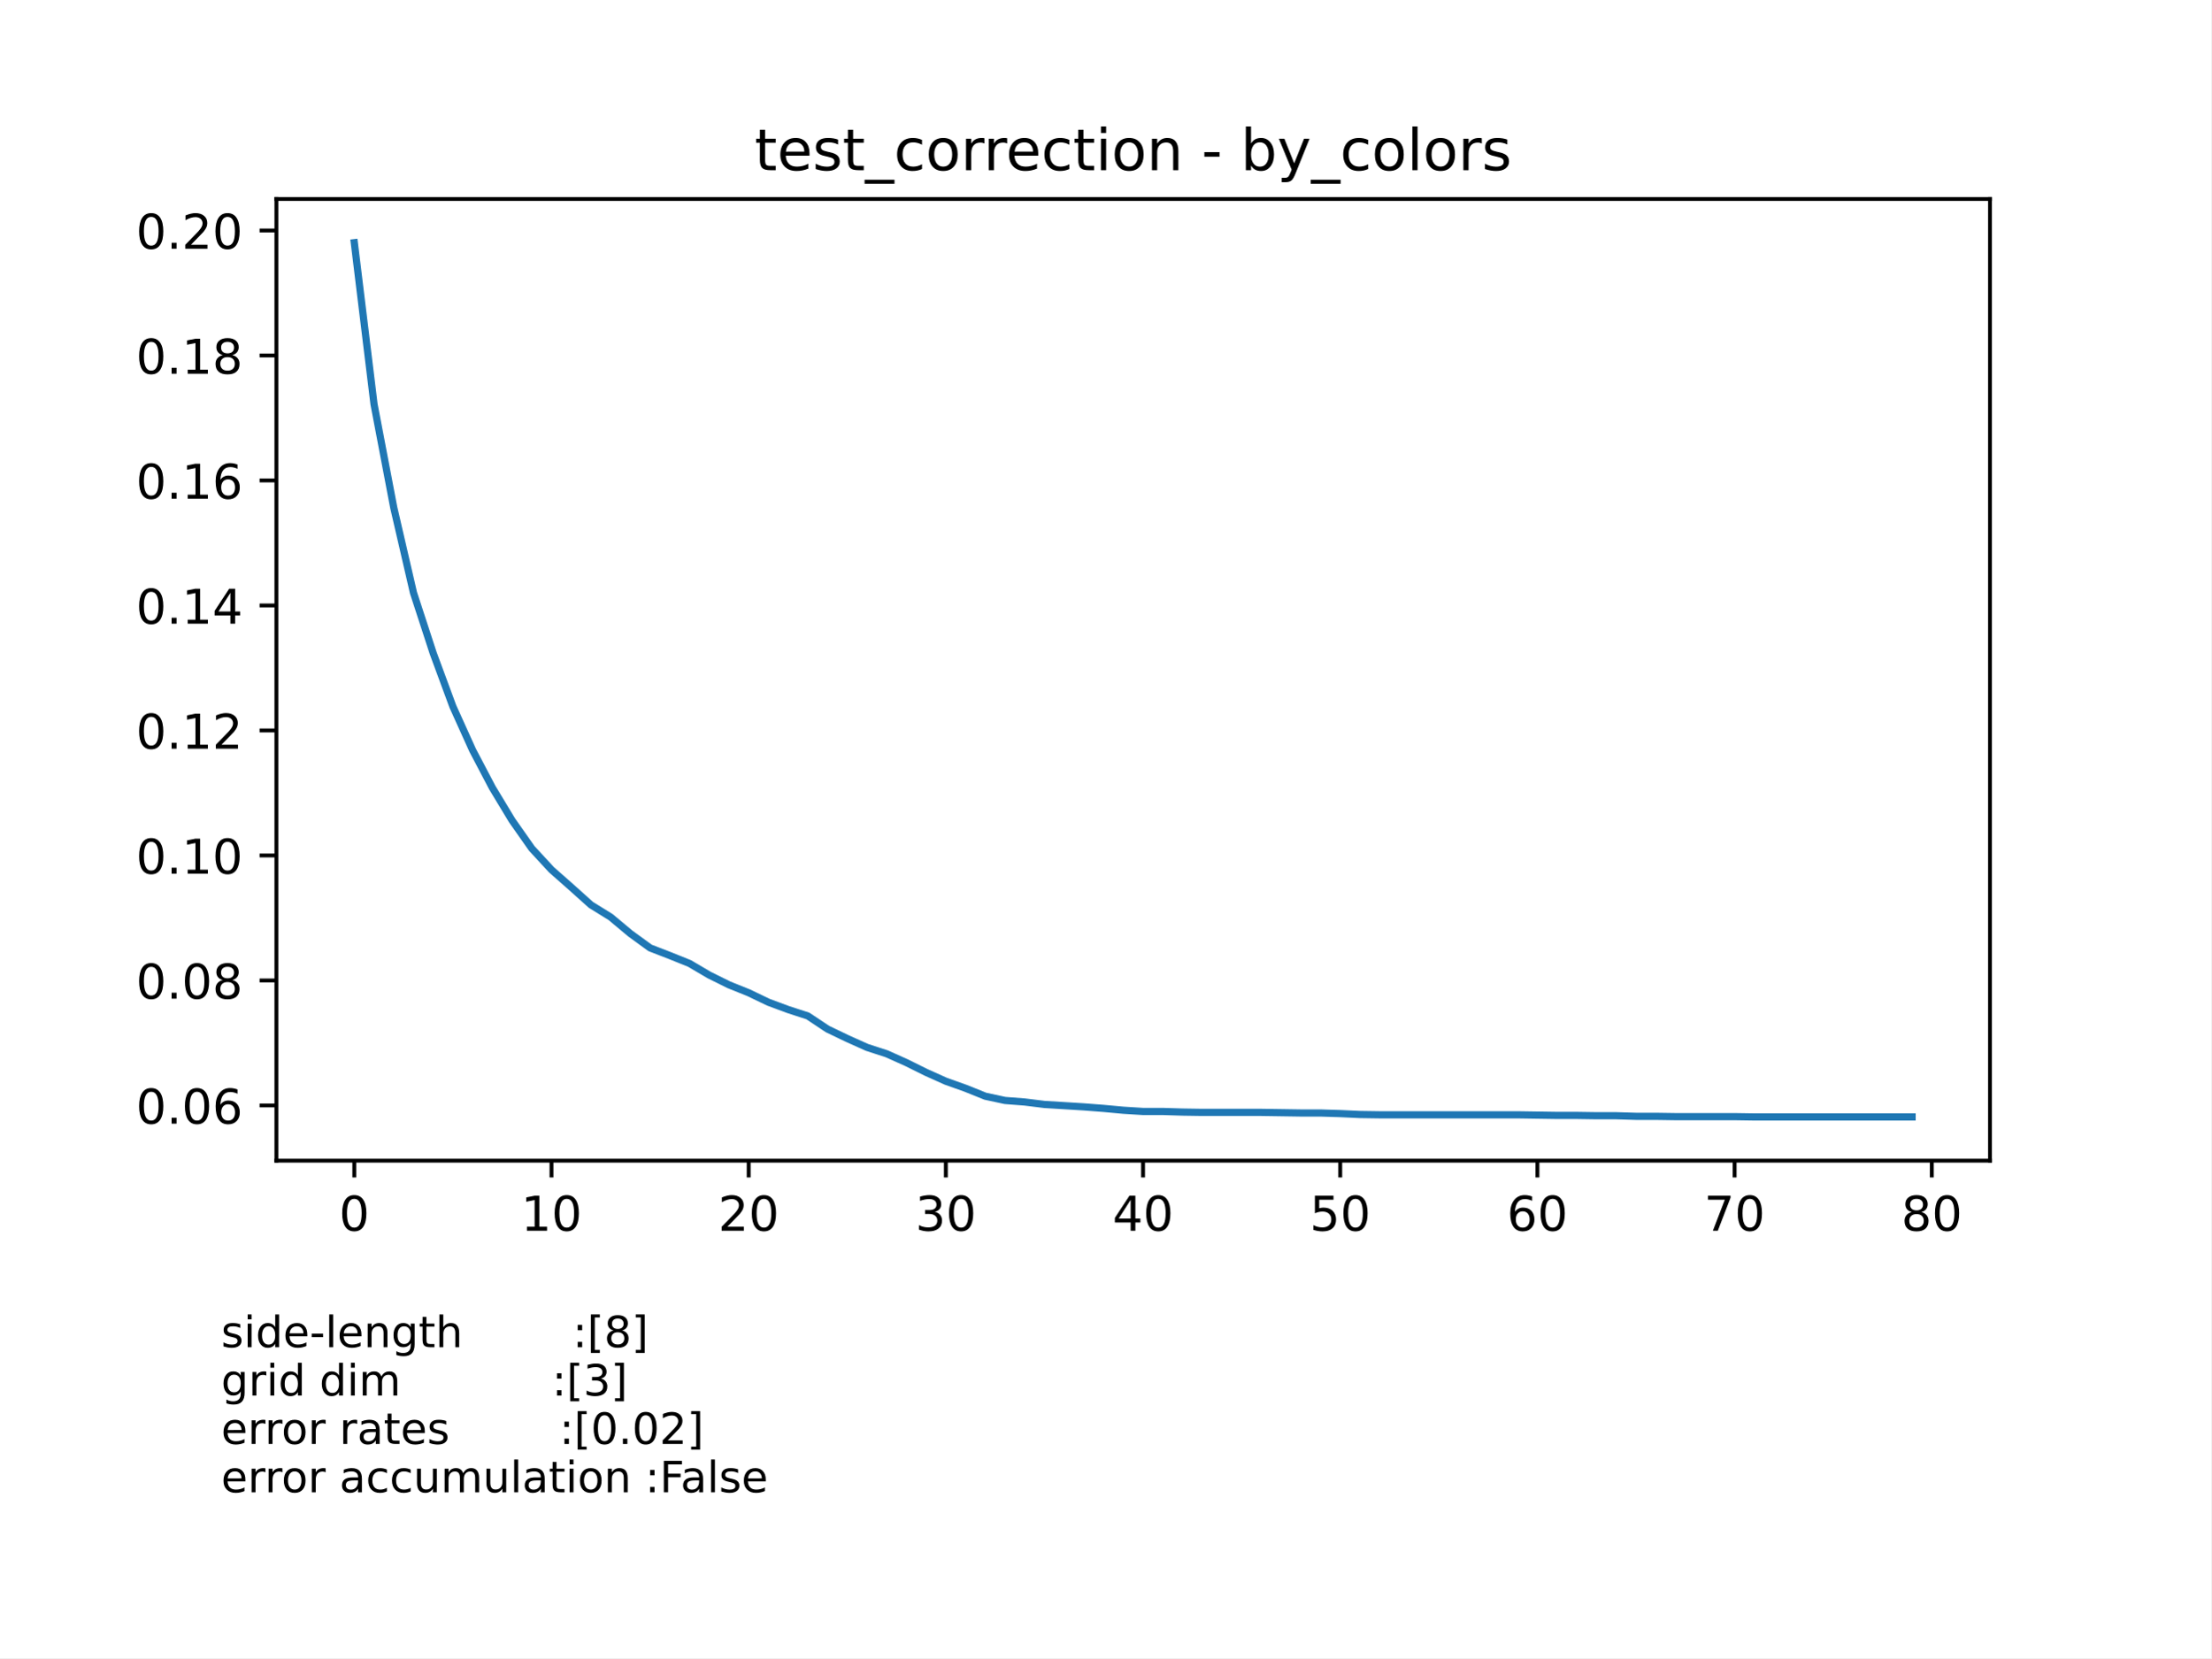
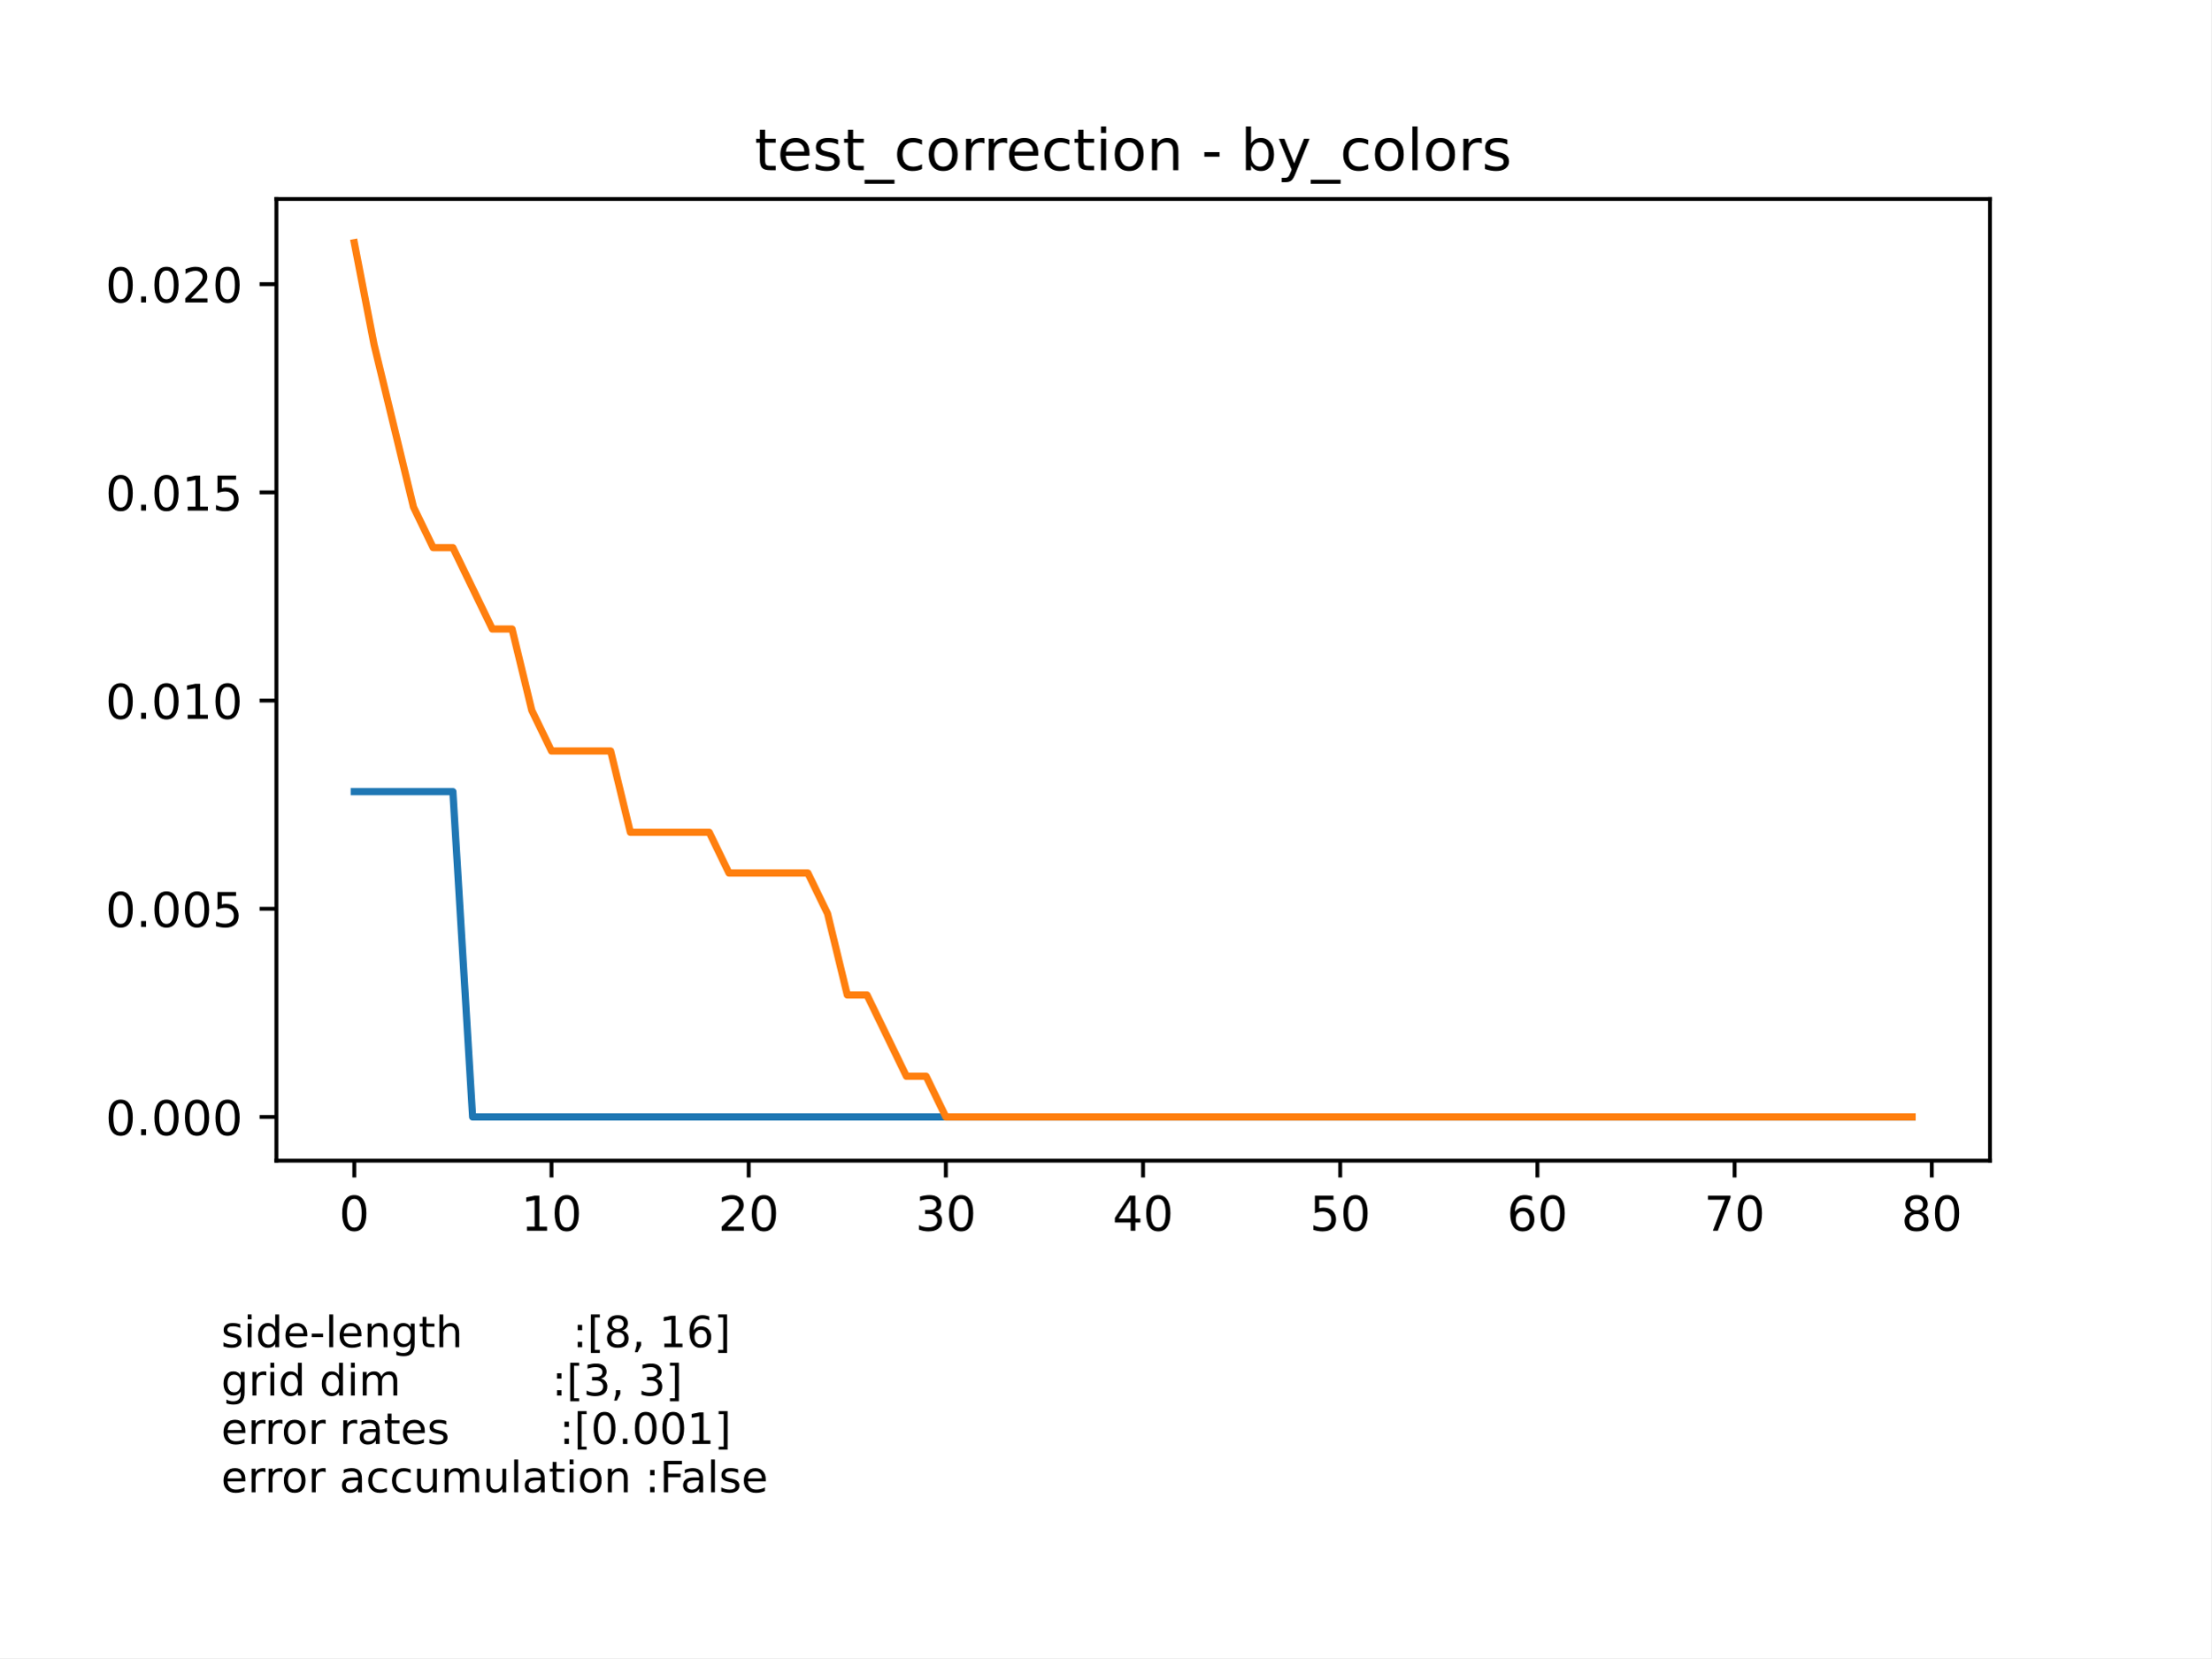
<svg xmlns="http://www.w3.org/2000/svg" xmlns:xlink="http://www.w3.org/1999/xlink" width="460.8pt" height="345.6pt" viewBox="0 0 460.8 345.6" version="1.1">
  <defs>
    <style type="text/css">*{stroke-linejoin: round; stroke-linecap: butt}</style>
  </defs>
  <g id="figure_1">
    <g id="patch_1">
      <path d="M 0 345.6  L 460.8 345.6  L 460.8 0  L 0 0  z " style="fill: #ffffff" />
    </g>
    <g id="axes_1">
      <g id="patch_2">
        <path d="M 57.6 241.92  L 414.72 241.92  L 414.72 41.472  L 57.6 41.472  z " style="fill: #ffffff" />
      </g>
      <g id="matplotlib.axis_1">
        <g id="xtick_1">
          <g id="line2d_1">
            <defs>
-               <path id="m73f3bd6a6f" d="M 0 0  L 0 3.5  " style="stroke: #000000; stroke-width: 0.8" />
+               <path id="m25591b39f1" d="M 0 0  L 0 3.5  " style="stroke: #000000; stroke-width: 0.8" />
            </defs>
            <g>
-               <use xlink:href="#m73f3bd6a6f" x="73.833" y="241.92" style="stroke: #000000; stroke-width: 0.8" />
+               <use xlink:href="#m25591b39f1" x="73.833" y="241.92" style="stroke: #000000; stroke-width: 0.8" />
            </g>
          </g>
          <g id="text_1">
            <g transform="translate(70.65148 256.5184) scale(0.1 -0.1)">
              <defs>
                <path id="DejaVuSans-30" d="M 2034 4250  Q 1547 4250 1301 3770  Q 1056 3291 1056 2328  Q 1056 1369 1301 889  Q 1547 409 2034 409  Q 2525 409 2770 889  Q 3016 1369 3016 2328  Q 3016 3291 2770 3770  Q 2525 4250 2034 4250  z M 2034 4750  Q 2819 4750 3233 4129  Q 3647 3509 3647 2328  Q 3647 1150 3233 529  Q 2819 -91 2034 -91  Q 1250 -91 836 529  Q 422 1150 422 2328  Q 422 3509 836 4129  Q 1250 4750 2034 4750  z " transform="scale(0.015625)" />
              </defs>
              <use xlink:href="#DejaVuSans-30" />
            </g>
          </g>
        </g>
        <g id="xtick_2">
          <g id="line2d_2">
            <g>
-               <use xlink:href="#m73f3bd6a6f" x="114.928" y="241.92" style="stroke: #000000; stroke-width: 0.8" />
+               <use xlink:href="#m25591b39f1" x="114.928" y="241.92" style="stroke: #000000; stroke-width: 0.8" />
            </g>
          </g>
          <g id="text_2">
            <g transform="translate(108.5657 256.5184) scale(0.1 -0.1)">
              <defs>
                <path id="DejaVuSans-31" d="M 794 531  L 1825 531  L 1825 4091  L 703 3866  L 703 4441  L 1819 4666  L 2450 4666  L 2450 531  L 3481 531  L 3481 0  L 794 0  L 794 531  z " transform="scale(0.015625)" />
              </defs>
              <use xlink:href="#DejaVuSans-31" />
              <use xlink:href="#DejaVuSans-30" transform="translate(63.62305 0)" />
            </g>
          </g>
        </g>
        <g id="xtick_3">
          <g id="line2d_3">
            <g>
-               <use xlink:href="#m73f3bd6a6f" x="156.024" y="241.92" style="stroke: #000000; stroke-width: 0.8" />
+               <use xlink:href="#m25591b39f1" x="156.024" y="241.92" style="stroke: #000000; stroke-width: 0.8" />
            </g>
          </g>
          <g id="text_3">
            <g transform="translate(149.6613 256.5184) scale(0.1 -0.1)">
              <defs>
                <path id="DejaVuSans-32" d="M 1228 531  L 3431 531  L 3431 0  L 469 0  L 469 531  Q 828 903 1448 1529  Q 2069 2156 2228 2338  Q 2531 2678 2651 2914  Q 2772 3150 2772 3378  Q 2772 3750 2511 3984  Q 2250 4219 1831 4219  Q 1534 4219 1204 4116  Q 875 4013 500 3803  L 500 4441  Q 881 4594 1212 4672  Q 1544 4750 1819 4750  Q 2544 4750 2975 4387  Q 3406 4025 3406 3419  Q 3406 3131 3298 2873  Q 3191 2616 2906 2266  Q 2828 2175 2409 1742  Q 1991 1309 1228 531  z " transform="scale(0.015625)" />
              </defs>
              <use xlink:href="#DejaVuSans-32" />
              <use xlink:href="#DejaVuSans-30" transform="translate(63.62305 0)" />
            </g>
          </g>
        </g>
        <g id="xtick_4">
          <g id="line2d_4">
            <g>
-               <use xlink:href="#m73f3bd6a6f" x="197.119" y="241.92" style="stroke: #000000; stroke-width: 0.8" />
+               <use xlink:href="#m25591b39f1" x="197.119" y="241.92" style="stroke: #000000; stroke-width: 0.8" />
            </g>
          </g>
          <g id="text_4">
            <g transform="translate(190.7568 256.5184) scale(0.1 -0.1)">
              <defs>
                <path id="DejaVuSans-33" d="M 2597 2516  Q 3050 2419 3304 2112  Q 3559 1806 3559 1356  Q 3559 666 3084 287  Q 2609 -91 1734 -91  Q 1441 -91 1130 -33  Q 819 25 488 141  L 488 750  Q 750 597 1062 519  Q 1375 441 1716 441  Q 2309 441 2620 675  Q 2931 909 2931 1356  Q 2931 1769 2642 2001  Q 2353 2234 1838 2234  L 1294 2234  L 1294 2753  L 1863 2753  Q 2328 2753 2575 2939  Q 2822 3125 2822 3475  Q 2822 3834 2567 4026  Q 2313 4219 1838 4219  Q 1578 4219 1281 4162  Q 984 4106 628 3988  L 628 4550  Q 988 4650 1302 4700  Q 1616 4750 1894 4750  Q 2613 4750 3031 4423  Q 3450 4097 3450 3541  Q 3450 3153 3228 2886  Q 3006 2619 2597 2516  z " transform="scale(0.015625)" />
              </defs>
              <use xlink:href="#DejaVuSans-33" />
              <use xlink:href="#DejaVuSans-30" transform="translate(63.62305 0)" />
            </g>
          </g>
        </g>
        <g id="xtick_5">
          <g id="line2d_5">
            <g>
-               <use xlink:href="#m73f3bd6a6f" x="238.215" y="241.92" style="stroke: #000000; stroke-width: 0.8" />
+               <use xlink:href="#m25591b39f1" x="238.215" y="241.92" style="stroke: #000000; stroke-width: 0.8" />
            </g>
          </g>
          <g id="text_5">
            <g transform="translate(231.8523 256.5184) scale(0.1 -0.1)">
              <defs>
                <path id="DejaVuSans-34" d="M 2419 4116  L 825 1625  L 2419 1625  L 2419 4116  z M 2253 4666  L 3047 4666  L 3047 1625  L 3713 1625  L 3713 1100  L 3047 1100  L 3047 0  L 2419 0  L 2419 1100  L 313 1100  L 313 1709  L 2253 4666  z " transform="scale(0.015625)" />
              </defs>
              <use xlink:href="#DejaVuSans-34" />
              <use xlink:href="#DejaVuSans-30" transform="translate(63.62305 0)" />
            </g>
          </g>
        </g>
        <g id="xtick_6">
          <g id="line2d_6">
            <g>
-               <use xlink:href="#m73f3bd6a6f" x="279.31" y="241.92" style="stroke: #000000; stroke-width: 0.8" />
+               <use xlink:href="#m25591b39f1" x="279.31" y="241.92" style="stroke: #000000; stroke-width: 0.8" />
            </g>
          </g>
          <g id="text_6">
            <g transform="translate(272.9478 256.5184) scale(0.1 -0.1)">
              <defs>
                <path id="DejaVuSans-35" d="M 691 4666  L 3169 4666  L 3169 4134  L 1269 4134  L 1269 2991  Q 1406 3038 1543 3061  Q 1681 3084 1819 3084  Q 2600 3084 3056 2656  Q 3513 2228 3513 1497  Q 3513 744 3044 326  Q 2575 -91 1722 -91  Q 1428 -91 1123 -41  Q 819 9 494 109  L 494 744  Q 775 591 1075 516  Q 1375 441 1709 441  Q 2250 441 2565 725  Q 2881 1009 2881 1497  Q 2881 1984 2565 2268  Q 2250 2553 1709 2553  Q 1456 2553 1204 2497  Q 953 2441 691 2322  L 691 4666  z " transform="scale(0.015625)" />
              </defs>
              <use xlink:href="#DejaVuSans-35" />
              <use xlink:href="#DejaVuSans-30" transform="translate(63.62305 0)" />
            </g>
          </g>
        </g>
        <g id="xtick_7">
          <g id="line2d_7">
            <g>
-               <use xlink:href="#m73f3bd6a6f" x="320.406" y="241.92" style="stroke: #000000; stroke-width: 0.8" />
+               <use xlink:href="#m25591b39f1" x="320.406" y="241.92" style="stroke: #000000; stroke-width: 0.8" />
            </g>
          </g>
          <g id="text_7">
            <g transform="translate(314.0433 256.5184) scale(0.1 -0.1)">
              <defs>
                <path id="DejaVuSans-36" d="M 2113 2584  Q 1688 2584 1439 2293  Q 1191 2003 1191 1497  Q 1191 994 1439 701  Q 1688 409 2113 409  Q 2538 409 2786 701  Q 3034 994 3034 1497  Q 3034 2003 2786 2293  Q 2538 2584 2113 2584  z M 3366 4563  L 3366 3988  Q 3128 4100 2886 4159  Q 2644 4219 2406 4219  Q 1781 4219 1451 3797  Q 1122 3375 1075 2522  Q 1259 2794 1537 2939  Q 1816 3084 2150 3084  Q 2853 3084 3261 2657  Q 3669 2231 3669 1497  Q 3669 778 3244 343  Q 2819 -91 2113 -91  Q 1303 -91 875 529  Q 447 1150 447 2328  Q 447 3434 972 4092  Q 1497 4750 2381 4750  Q 2619 4750 2861 4703  Q 3103 4656 3366 4563  z " transform="scale(0.015625)" />
              </defs>
              <use xlink:href="#DejaVuSans-36" />
              <use xlink:href="#DejaVuSans-30" transform="translate(63.62305 0)" />
            </g>
          </g>
        </g>
        <g id="xtick_8">
          <g id="line2d_8">
            <g>
-               <use xlink:href="#m73f3bd6a6f" x="361.501" y="241.92" style="stroke: #000000; stroke-width: 0.8" />
+               <use xlink:href="#m25591b39f1" x="361.501" y="241.92" style="stroke: #000000; stroke-width: 0.8" />
            </g>
          </g>
          <g id="text_8">
            <g transform="translate(355.1388 256.5184) scale(0.1 -0.1)">
              <defs>
                <path id="DejaVuSans-37" d="M 525 4666  L 3525 4666  L 3525 4397  L 1831 0  L 1172 0  L 2766 4134  L 525 4134  L 525 4666  z " transform="scale(0.015625)" />
              </defs>
              <use xlink:href="#DejaVuSans-37" />
              <use xlink:href="#DejaVuSans-30" transform="translate(63.62305 0)" />
            </g>
          </g>
        </g>
        <g id="xtick_9">
          <g id="line2d_9">
            <g>
-               <use xlink:href="#m73f3bd6a6f" x="402.597" y="241.92" style="stroke: #000000; stroke-width: 0.8" />
+               <use xlink:href="#m25591b39f1" x="402.597" y="241.92" style="stroke: #000000; stroke-width: 0.8" />
            </g>
          </g>
          <g id="text_9">
            <g transform="translate(396.2343 256.5184) scale(0.1 -0.1)">
              <defs>
                <path id="DejaVuSans-38" d="M 2034 2216  Q 1584 2216 1326 1975  Q 1069 1734 1069 1313  Q 1069 891 1326 650  Q 1584 409 2034 409  Q 2484 409 2743 651  Q 3003 894 3003 1313  Q 3003 1734 2745 1975  Q 2488 2216 2034 2216  z M 1403 2484  Q 997 2584 770 2862  Q 544 3141 544 3541  Q 544 4100 942 4425  Q 1341 4750 2034 4750  Q 2731 4750 3128 4425  Q 3525 4100 3525 3541  Q 3525 3141 3298 2862  Q 3072 2584 2669 2484  Q 3125 2378 3379 2068  Q 3634 1759 3634 1313  Q 3634 634 3220 271  Q 2806 -91 2034 -91  Q 1263 -91 848 271  Q 434 634 434 1313  Q 434 1759 690 2068  Q 947 2378 1403 2484  z M 1172 3481  Q 1172 3119 1398 2916  Q 1625 2713 2034 2713  Q 2441 2713 2670 2916  Q 2900 3119 2900 3481  Q 2900 3844 2670 4047  Q 2441 4250 2034 4250  Q 1625 4250 1398 4047  Q 1172 3844 1172 3481  z " transform="scale(0.015625)" />
              </defs>
              <use xlink:href="#DejaVuSans-38" />
              <use xlink:href="#DejaVuSans-30" transform="translate(63.62305 0)" />
            </g>
          </g>
        </g>
      </g>
      <g id="matplotlib.axis_2">
        <g id="ytick_1">
          <g id="line2d_10">
            <defs>
-               <path id="m58d65be1a2" d="M 0 0  L -3.5 0  " style="stroke: #000000; stroke-width: 0.8" />
+               <path id="mbee750c6f5" d="M 0 0  L -3.5 0  " style="stroke: #000000; stroke-width: 0.8" />
            </defs>
            <g>
-               <use xlink:href="#m58d65be1a2" x="57.6" y="230.404" style="stroke: #000000; stroke-width: 0.8" />
+               <use xlink:href="#mbee750c6f5" x="57.6" y="232.809" style="stroke: #000000; stroke-width: 0.8" />
            </g>
          </g>
          <g id="text_10">
-             <g transform="translate(28.33438 234.2037) scale(0.1 -0.1)">
+             <g transform="translate(21.97188 236.6079) scale(0.1 -0.1)">
              <defs>
                <path id="DejaVuSans-2e" d="M 684 794  L 1344 794  L 1344 0  L 684 0  L 684 794  z " transform="scale(0.015625)" />
              </defs>
              <use xlink:href="#DejaVuSans-30" />
              <use xlink:href="#DejaVuSans-2e" transform="translate(63.62305 0)" />
              <use xlink:href="#DejaVuSans-30" transform="translate(95.41016 0)" />
-               <use xlink:href="#DejaVuSans-36" transform="translate(159.0332 0)" />
+               <use xlink:href="#DejaVuSans-30" transform="translate(159.0332 0)" />
+               <use xlink:href="#DejaVuSans-30" transform="translate(222.6562 0)" />
            </g>
          </g>
        </g>
        <g id="ytick_2">
          <g id="line2d_11">
            <g>
-               <use xlink:href="#m58d65be1a2" x="57.6" y="204.352" style="stroke: #000000; stroke-width: 0.8" />
+               <use xlink:href="#mbee750c6f5" x="57.6" y="189.414" style="stroke: #000000; stroke-width: 0.8" />
            </g>
          </g>
          <g id="text_11">
-             <g transform="translate(28.33438 208.1515) scale(0.1 -0.1)">
+             <g transform="translate(21.97188 193.2129) scale(0.1 -0.1)">
              <use xlink:href="#DejaVuSans-30" />
              <use xlink:href="#DejaVuSans-2e" transform="translate(63.62305 0)" />
              <use xlink:href="#DejaVuSans-30" transform="translate(95.41016 0)" />
-               <use xlink:href="#DejaVuSans-38" transform="translate(159.0332 0)" />
+               <use xlink:href="#DejaVuSans-30" transform="translate(159.0332 0)" />
+               <use xlink:href="#DejaVuSans-35" transform="translate(222.6562 0)" />
            </g>
          </g>
        </g>
        <g id="ytick_3">
          <g id="line2d_12">
            <g>
-               <use xlink:href="#m58d65be1a2" x="57.6" y="178.3" style="stroke: #000000; stroke-width: 0.8" />
+               <use xlink:href="#mbee750c6f5" x="57.6" y="146.019" style="stroke: #000000; stroke-width: 0.8" />
            </g>
          </g>
          <g id="text_12">
-             <g transform="translate(28.33438 182.0993) scale(0.1 -0.1)">
+             <g transform="translate(21.97188 149.8178) scale(0.1 -0.1)">
              <use xlink:href="#DejaVuSans-30" />
              <use xlink:href="#DejaVuSans-2e" transform="translate(63.62305 0)" />
-               <use xlink:href="#DejaVuSans-31" transform="translate(95.41016 0)" />
-               <use xlink:href="#DejaVuSans-30" transform="translate(159.0332 0)" />
+               <use xlink:href="#DejaVuSans-30" transform="translate(95.41016 0)" />
+               <use xlink:href="#DejaVuSans-31" transform="translate(159.0332 0)" />
+               <use xlink:href="#DejaVuSans-30" transform="translate(222.6562 0)" />
            </g>
          </g>
        </g>
        <g id="ytick_4">
          <g id="line2d_13">
            <g>
-               <use xlink:href="#m58d65be1a2" x="57.6" y="152.248" style="stroke: #000000; stroke-width: 0.8" />
+               <use xlink:href="#mbee750c6f5" x="57.6" y="102.623" style="stroke: #000000; stroke-width: 0.8" />
            </g>
          </g>
          <g id="text_13">
-             <g transform="translate(28.33438 156.0471) scale(0.1 -0.1)">
+             <g transform="translate(21.97188 106.4227) scale(0.1 -0.1)">
              <use xlink:href="#DejaVuSans-30" />
              <use xlink:href="#DejaVuSans-2e" transform="translate(63.62305 0)" />
-               <use xlink:href="#DejaVuSans-31" transform="translate(95.41016 0)" />
-               <use xlink:href="#DejaVuSans-32" transform="translate(159.0332 0)" />
+               <use xlink:href="#DejaVuSans-30" transform="translate(95.41016 0)" />
+               <use xlink:href="#DejaVuSans-31" transform="translate(159.0332 0)" />
+               <use xlink:href="#DejaVuSans-35" transform="translate(222.6562 0)" />
            </g>
          </g>
        </g>
        <g id="ytick_5">
          <g id="line2d_14">
            <g>
-               <use xlink:href="#m58d65be1a2" x="57.6" y="126.196" style="stroke: #000000; stroke-width: 0.8" />
+               <use xlink:href="#mbee750c6f5" x="57.6" y="59.228" style="stroke: #000000; stroke-width: 0.8" />
            </g>
          </g>
          <g id="text_14">
-             <g transform="translate(28.33438 129.9949) scale(0.1 -0.1)">
+             <g transform="translate(21.97188 63.02761) scale(0.1 -0.1)">
              <use xlink:href="#DejaVuSans-30" />
              <use xlink:href="#DejaVuSans-2e" transform="translate(63.62305 0)" />
-               <use xlink:href="#DejaVuSans-31" transform="translate(95.41016 0)" />
-               <use xlink:href="#DejaVuSans-34" transform="translate(159.0332 0)" />
-             </g>
-           </g>
-         </g>
-         <g id="ytick_6">
-           <g id="line2d_15">
-             <g>
-               <use xlink:href="#m58d65be1a2" x="57.6" y="100.144" style="stroke: #000000; stroke-width: 0.8" />
-             </g>
-           </g>
-           <g id="text_15">
-             <g transform="translate(28.33438 103.9427) scale(0.1 -0.1)">
-               <use xlink:href="#DejaVuSans-30" />
-               <use xlink:href="#DejaVuSans-2e" transform="translate(63.62305 0)" />
-               <use xlink:href="#DejaVuSans-31" transform="translate(95.41016 0)" />
-               <use xlink:href="#DejaVuSans-36" transform="translate(159.0332 0)" />
-             </g>
-           </g>
-         </g>
-         <g id="ytick_7">
-           <g id="line2d_16">
-             <g>
-               <use xlink:href="#m58d65be1a2" x="57.6" y="74.091" style="stroke: #000000; stroke-width: 0.8" />
-             </g>
-           </g>
-           <g id="text_16">
-             <g transform="translate(28.33438 77.89053) scale(0.1 -0.1)">
-               <use xlink:href="#DejaVuSans-30" />
-               <use xlink:href="#DejaVuSans-2e" transform="translate(63.62305 0)" />
-               <use xlink:href="#DejaVuSans-31" transform="translate(95.41016 0)" />
-               <use xlink:href="#DejaVuSans-38" transform="translate(159.0332 0)" />
-             </g>
-           </g>
-         </g>
-         <g id="ytick_8">
-           <g id="line2d_17">
-             <g>
-               <use xlink:href="#m58d65be1a2" x="57.6" y="48.039" style="stroke: #000000; stroke-width: 0.8" />
-             </g>
-           </g>
-           <g id="text_17">
-             <g transform="translate(28.33438 51.83833) scale(0.1 -0.1)">
-               <use xlink:href="#DejaVuSans-30" />
-               <use xlink:href="#DejaVuSans-2e" transform="translate(63.62305 0)" />
-               <use xlink:href="#DejaVuSans-32" transform="translate(95.41016 0)" />
-               <use xlink:href="#DejaVuSans-30" transform="translate(159.0332 0)" />
-             </g>
-           </g>
-         </g>
-       </g>
-       <g id="line2d_18">
-         <path d="M 73.833 50.583  L 77.942 84.23  L 82.052 105.792  L 86.161 123.537  L 90.271 136.131  L 94.38 147.261  L 98.49 156.357  L 102.6 164.18  L 106.709 170.986  L 110.819 176.837  L 114.928 181.289  L 119.038 184.915  L 123.147 188.604  L 127.257 191.148  L 131.366 194.583  L 135.476 197.572  L 139.586 199.162  L 143.695 200.816  L 147.805 203.233  L 151.914 205.268  L 156.024 206.922  L 160.133 208.894  L 164.243 210.42  L 168.352 211.756  L 172.462 214.491  L 176.572 216.463  L 180.681 218.307  L 184.791 219.643  L 188.9 221.487  L 193.01 223.523  L 197.119 225.367  L 201.229 226.83  L 205.338 228.484  L 209.448 229.374  L 213.557 229.692  L 217.667 230.201  L 221.777 230.455  L 225.886 230.71  L 229.996 231.028  L 234.105 231.409  L 238.215 231.664  L 242.324 231.664  L 246.434 231.791  L 250.543 231.855  L 254.653 231.855  L 258.763 231.855  L 262.872 231.855  L 266.982 231.918  L 271.091 231.982  L 275.201 231.982  L 279.31 232.109  L 283.42 232.3  L 287.529 232.363  L 291.639 232.363  L 295.748 232.363  L 299.858 232.363  L 303.968 232.363  L 308.077 232.363  L 312.187 232.363  L 316.296 232.363  L 320.406 232.427  L 324.515 232.491  L 328.625 232.491  L 332.734 232.554  L 336.844 232.554  L 340.954 232.682  L 345.063 232.682  L 349.173 232.745  L 353.282 232.745  L 357.392 232.745  L 361.501 232.745  L 365.611 232.809  L 369.72 232.809  L 373.83 232.809  L 377.94 232.809  L 382.049 232.809  L 386.159 232.809  L 390.268 232.809  L 394.378 232.809  L 398.487 232.809  " clip-path="url(#pcaa2a699a9)" style="fill: none; stroke: #1f77b4; stroke-width: 1.5; stroke-linecap: square" />
+               <use xlink:href="#DejaVuSans-30" transform="translate(95.41016 0)" />
+               <use xlink:href="#DejaVuSans-32" transform="translate(159.0332 0)" />
+               <use xlink:href="#DejaVuSans-30" transform="translate(222.6562 0)" />
+             </g>
+           </g>
+         </g>
+       </g>
+       <g id="line2d_15">
+         <path d="M 73.833 165.004  L 77.942 165.004  L 82.052 165.004  L 86.161 165.004  L 90.271 165.004  L 94.38 165.004  L 98.49 232.809  L 102.6 232.809  L 106.709 232.809  L 110.819 232.809  L 114.928 232.809  L 119.038 232.809  L 123.147 232.809  L 127.257 232.809  L 131.366 232.809  L 135.476 232.809  L 139.586 232.809  L 143.695 232.809  L 147.805 232.809  L 151.914 232.809  L 156.024 232.809  L 160.133 232.809  L 164.243 232.809  L 168.352 232.809  L 172.462 232.809  L 176.572 232.809  L 180.681 232.809  L 184.791 232.809  L 188.9 232.809  L 193.01 232.809  L 197.119 232.809  L 201.229 232.809  L 205.338 232.809  L 209.448 232.809  L 213.557 232.809  L 217.667 232.809  L 221.777 232.809  L 225.886 232.809  L 229.996 232.809  L 234.105 232.809  L 238.215 232.809  L 242.324 232.809  L 246.434 232.809  L 250.543 232.809  L 254.653 232.809  L 258.763 232.809  L 262.872 232.809  L 266.982 232.809  L 271.091 232.809  L 275.201 232.809  L 279.31 232.809  L 283.42 232.809  L 287.529 232.809  L 291.639 232.809  L 295.748 232.809  L 299.858 232.809  L 303.968 232.809  L 308.077 232.809  L 312.187 232.809  L 316.296 232.809  L 320.406 232.809  L 324.515 232.809  L 328.625 232.809  L 332.734 232.809  L 336.844 232.809  L 340.954 232.809  L 345.063 232.809  L 349.173 232.809  L 353.282 232.809  L 357.392 232.809  L 361.501 232.809  L 365.611 232.809  L 369.72 232.809  L 373.83 232.809  L 377.94 232.809  L 382.049 232.809  L 386.159 232.809  L 390.268 232.809  L 394.378 232.809  L 398.487 232.809  " clip-path="url(#p65234f0e94)" style="fill: none; stroke: #1f77b4; stroke-width: 1.5; stroke-linecap: square" />
+       </g>
+       <g id="line2d_16">
+         <path d="M 73.833 50.583  L 77.942 71.772  L 82.052 88.723  L 86.161 105.675  L 90.271 114.15  L 94.38 114.15  L 98.49 122.626  L 102.6 131.101  L 106.709 131.101  L 110.819 148.053  L 114.928 156.528  L 119.038 156.528  L 123.147 156.528  L 127.257 156.528  L 131.366 173.48  L 135.476 173.48  L 139.586 173.48  L 143.695 173.48  L 147.805 173.48  L 151.914 181.955  L 156.024 181.955  L 160.133 181.955  L 164.243 181.955  L 168.352 181.955  L 172.462 190.431  L 176.572 207.382  L 180.681 207.382  L 184.791 215.858  L 188.9 224.333  L 193.01 224.333  L 197.119 232.809  L 201.229 232.809  L 205.338 232.809  L 209.448 232.809  L 213.557 232.809  L 217.667 232.809  L 221.777 232.809  L 225.886 232.809  L 229.996 232.809  L 234.105 232.809  L 238.215 232.809  L 242.324 232.809  L 246.434 232.809  L 250.543 232.809  L 254.653 232.809  L 258.763 232.809  L 262.872 232.809  L 266.982 232.809  L 271.091 232.809  L 275.201 232.809  L 279.31 232.809  L 283.42 232.809  L 287.529 232.809  L 291.639 232.809  L 295.748 232.809  L 299.858 232.809  L 303.968 232.809  L 308.077 232.809  L 312.187 232.809  L 316.296 232.809  L 320.406 232.809  L 324.515 232.809  L 328.625 232.809  L 332.734 232.809  L 336.844 232.809  L 340.954 232.809  L 345.063 232.809  L 349.173 232.809  L 353.282 232.809  L 357.392 232.809  L 361.501 232.809  L 365.611 232.809  L 369.72 232.809  L 373.83 232.809  L 377.94 232.809  L 382.049 232.809  L 386.159 232.809  L 390.268 232.809  L 394.378 232.809  L 398.487 232.809  " clip-path="url(#p65234f0e94)" style="fill: none; stroke: #ff7f0e; stroke-width: 1.5; stroke-linecap: square" />
      </g>
      <g id="patch_3">
        <path d="M 57.6 241.92  L 57.6 41.472  " style="fill: none; stroke: #000000; stroke-width: 0.8; stroke-linejoin: miter; stroke-linecap: square" />
      </g>
      <g id="patch_4">
        <path d="M 414.72 241.92  L 414.72 41.472  " style="fill: none; stroke: #000000; stroke-width: 0.8; stroke-linejoin: miter; stroke-linecap: square" />
      </g>
      <g id="patch_5">
        <path d="M 57.6 241.92  L 414.72 241.92  " style="fill: none; stroke: #000000; stroke-width: 0.8; stroke-linejoin: miter; stroke-linecap: square" />
      </g>
      <g id="patch_6">
        <path d="M 57.6 41.472  L 414.72 41.472  " style="fill: none; stroke: #000000; stroke-width: 0.8; stroke-linejoin: miter; stroke-linecap: square" />
      </g>
-       <g id="text_18">
+       <g id="text_15">
        <g transform="translate(46.08 280.8059) scale(0.09 -0.09)">
          <defs>
            <path id="DejaVuSans-73" d="M 2834 3397  L 2834 2853  Q 2591 2978 2328 3040  Q 2066 3103 1784 3103  Q 1356 3103 1142 2972  Q 928 2841 928 2578  Q 928 2378 1081 2264  Q 1234 2150 1697 2047  L 1894 2003  Q 2506 1872 2764 1633  Q 3022 1394 3022 966  Q 3022 478 2636 193  Q 2250 -91 1575 -91  Q 1294 -91 989 -36  Q 684 19 347 128  L 347 722  Q 666 556 975 473  Q 1284 391 1588 391  Q 1994 391 2212 530  Q 2431 669 2431 922  Q 2431 1156 2273 1281  Q 2116 1406 1581 1522  L 1381 1569  Q 847 1681 609 1914  Q 372 2147 372 2553  Q 372 3047 722 3315  Q 1072 3584 1716 3584  Q 2034 3584 2315 3537  Q 2597 3491 2834 3397  z " transform="scale(0.015625)" />
            <path id="DejaVuSans-69" d="M 603 3500  L 1178 3500  L 1178 0  L 603 0  L 603 3500  z M 603 4863  L 1178 4863  L 1178 4134  L 603 4134  L 603 4863  z " transform="scale(0.015625)" />
            <path id="DejaVuSans-64" d="M 2906 2969  L 2906 4863  L 3481 4863  L 3481 0  L 2906 0  L 2906 525  Q 2725 213 2448 61  Q 2172 -91 1784 -91  Q 1150 -91 751 415  Q 353 922 353 1747  Q 353 2572 751 3078  Q 1150 3584 1784 3584  Q 2172 3584 2448 3432  Q 2725 3281 2906 2969  z M 947 1747  Q 947 1113 1208 752  Q 1469 391 1925 391  Q 2381 391 2643 752  Q 2906 1113 2906 1747  Q 2906 2381 2643 2742  Q 2381 3103 1925 3103  Q 1469 3103 1208 2742  Q 947 2381 947 1747  z " transform="scale(0.015625)" />
            <path id="DejaVuSans-65" d="M 3597 1894  L 3597 1613  L 953 1613  Q 991 1019 1311 708  Q 1631 397 2203 397  Q 2534 397 2845 478  Q 3156 559 3463 722  L 3463 178  Q 3153 47 2828 -22  Q 2503 -91 2169 -91  Q 1331 -91 842 396  Q 353 884 353 1716  Q 353 2575 817 3079  Q 1281 3584 2069 3584  Q 2775 3584 3186 3129  Q 3597 2675 3597 1894  z M 3022 2063  Q 3016 2534 2758 2815  Q 2500 3097 2075 3097  Q 1594 3097 1305 2825  Q 1016 2553 972 2059  L 3022 2063  z " transform="scale(0.015625)" />
            <path id="DejaVuSans-2d" d="M 313 2009  L 1997 2009  L 1997 1497  L 313 1497  L 313 2009  z " transform="scale(0.015625)" />
            <path id="DejaVuSans-6c" d="M 603 4863  L 1178 4863  L 1178 0  L 603 0  L 603 4863  z " transform="scale(0.015625)" />
            <path id="DejaVuSans-6e" d="M 3513 2113  L 3513 0  L 2938 0  L 2938 2094  Q 2938 2591 2744 2837  Q 2550 3084 2163 3084  Q 1697 3084 1428 2787  Q 1159 2491 1159 1978  L 1159 0  L 581 0  L 581 3500  L 1159 3500  L 1159 2956  Q 1366 3272 1645 3428  Q 1925 3584 2291 3584  Q 2894 3584 3203 3211  Q 3513 2838 3513 2113  z " transform="scale(0.015625)" />
            <path id="DejaVuSans-67" d="M 2906 1791  Q 2906 2416 2648 2759  Q 2391 3103 1925 3103  Q 1463 3103 1205 2759  Q 947 2416 947 1791  Q 947 1169 1205 825  Q 1463 481 1925 481  Q 2391 481 2648 825  Q 2906 1169 2906 1791  z M 3481 434  Q 3481 -459 3084 -895  Q 2688 -1331 1869 -1331  Q 1566 -1331 1297 -1286  Q 1028 -1241 775 -1147  L 775 -588  Q 1028 -725 1275 -790  Q 1522 -856 1778 -856  Q 2344 -856 2625 -561  Q 2906 -266 2906 331  L 2906 616  Q 2728 306 2450 153  Q 2172 0 1784 0  Q 1141 0 747 490  Q 353 981 353 1791  Q 353 2603 747 3093  Q 1141 3584 1784 3584  Q 2172 3584 2450 3431  Q 2728 3278 2906 2969  L 2906 3500  L 3481 3500  L 3481 434  z " transform="scale(0.015625)" />
            <path id="DejaVuSans-74" d="M 1172 4494  L 1172 3500  L 2356 3500  L 2356 3053  L 1172 3053  L 1172 1153  Q 1172 725 1289 603  Q 1406 481 1766 481  L 2356 481  L 2356 0  L 1766 0  Q 1100 0 847 248  Q 594 497 594 1153  L 594 3053  L 172 3053  L 172 3500  L 594 3500  L 594 4494  L 1172 4494  z " transform="scale(0.015625)" />
            <path id="DejaVuSans-68" d="M 3513 2113  L 3513 0  L 2938 0  L 2938 2094  Q 2938 2591 2744 2837  Q 2550 3084 2163 3084  Q 1697 3084 1428 2787  Q 1159 2491 1159 1978  L 1159 0  L 581 0  L 581 4863  L 1159 4863  L 1159 2956  Q 1366 3272 1645 3428  Q 1925 3584 2291 3584  Q 2894 3584 3203 3211  Q 3513 2838 3513 2113  z " transform="scale(0.015625)" />
            <path id="DejaVuSans-20" transform="scale(0.015625)" />
            <path id="DejaVuSans-3a" d="M 750 794  L 1409 794  L 1409 0  L 750 0  L 750 794  z M 750 3309  L 1409 3309  L 1409 2516  L 750 2516  L 750 3309  z " transform="scale(0.015625)" />
            <path id="DejaVuSans-5b" d="M 550 4863  L 1875 4863  L 1875 4416  L 1125 4416  L 1125 -397  L 1875 -397  L 1875 -844  L 550 -844  L 550 4863  z " transform="scale(0.015625)" />
+             <path id="DejaVuSans-2c" d="M 750 794  L 1409 794  L 1409 256  L 897 -744  L 494 -744  L 750 256  L 750 794  z " transform="scale(0.015625)" />
            <path id="DejaVuSans-5d" d="M 1947 4863  L 1947 -844  L 622 -844  L 622 -397  L 1369 -397  L 1369 4416  L 622 4416  L 622 4863  L 1947 4863  z " transform="scale(0.015625)" />
          </defs>
          <use xlink:href="#DejaVuSans-73" />
          <use xlink:href="#DejaVuSans-69" transform="translate(52.09961 0)" />
          <use xlink:href="#DejaVuSans-64" transform="translate(79.88281 0)" />
          <use xlink:href="#DejaVuSans-65" transform="translate(143.3594 0)" />
          <use xlink:href="#DejaVuSans-2d" transform="translate(204.8828 0)" />
          <use xlink:href="#DejaVuSans-6c" transform="translate(240.9668 0)" />
          <use xlink:href="#DejaVuSans-65" transform="translate(268.75 0)" />
          <use xlink:href="#DejaVuSans-6e" transform="translate(330.2734 0)" />
          <use xlink:href="#DejaVuSans-67" transform="translate(393.6523 0)" />
          <use xlink:href="#DejaVuSans-74" transform="translate(457.1289 0)" />
          <use xlink:href="#DejaVuSans-68" transform="translate(496.3379 0)" />
          <use xlink:href="#DejaVuSans-20" transform="translate(559.7168 0)" />
          <use xlink:href="#DejaVuSans-20" transform="translate(591.5039 0)" />
          <use xlink:href="#DejaVuSans-20" transform="translate(623.291 0)" />
          <use xlink:href="#DejaVuSans-20" transform="translate(655.0781 0)" />
          <use xlink:href="#DejaVuSans-20" transform="translate(686.8652 0)" />
          <use xlink:href="#DejaVuSans-20" transform="translate(718.6523 0)" />
          <use xlink:href="#DejaVuSans-20" transform="translate(750.4395 0)" />
          <use xlink:href="#DejaVuSans-20" transform="translate(782.2266 0)" />
          <use xlink:href="#DejaVuSans-3a" transform="translate(814.0137 0)" />
          <use xlink:href="#DejaVuSans-5b" transform="translate(847.7051 0)" />
          <use xlink:href="#DejaVuSans-38" transform="translate(886.7188 0)" />
-           <use xlink:href="#DejaVuSans-5d" transform="translate(950.3418 0)" />
+           <use xlink:href="#DejaVuSans-2c" transform="translate(950.3418 0)" />
+           <use xlink:href="#DejaVuSans-20" transform="translate(982.1289 0)" />
+           <use xlink:href="#DejaVuSans-31" transform="translate(1013.916 0)" />
+           <use xlink:href="#DejaVuSans-36" transform="translate(1077.539 0)" />
+           <use xlink:href="#DejaVuSans-5d" transform="translate(1141.162 0)" />
        </g>
        <g transform="translate(46.08 290.8839) scale(0.09 -0.09)">
          <defs>
            <path id="DejaVuSans-72" d="M 2631 2963  Q 2534 3019 2420 3045  Q 2306 3072 2169 3072  Q 1681 3072 1420 2755  Q 1159 2438 1159 1844  L 1159 0  L 581 0  L 581 3500  L 1159 3500  L 1159 2956  Q 1341 3275 1631 3429  Q 1922 3584 2338 3584  Q 2397 3584 2469 3576  Q 2541 3569 2628 3553  L 2631 2963  z " transform="scale(0.015625)" />
            <path id="DejaVuSans-6d" d="M 3328 2828  Q 3544 3216 3844 3400  Q 4144 3584 4550 3584  Q 5097 3584 5394 3201  Q 5691 2819 5691 2113  L 5691 0  L 5113 0  L 5113 2094  Q 5113 2597 4934 2840  Q 4756 3084 4391 3084  Q 3944 3084 3684 2787  Q 3425 2491 3425 1978  L 3425 0  L 2847 0  L 2847 2094  Q 2847 2600 2669 2842  Q 2491 3084 2119 3084  Q 1678 3084 1418 2786  Q 1159 2488 1159 1978  L 1159 0  L 581 0  L 581 3500  L 1159 3500  L 1159 2956  Q 1356 3278 1631 3431  Q 1906 3584 2284 3584  Q 2666 3584 2933 3390  Q 3200 3197 3328 2828  z " transform="scale(0.015625)" />
          </defs>
          <use xlink:href="#DejaVuSans-67" />
          <use xlink:href="#DejaVuSans-72" transform="translate(63.47656 0)" />
          <use xlink:href="#DejaVuSans-69" transform="translate(104.5898 0)" />
          <use xlink:href="#DejaVuSans-64" transform="translate(132.373 0)" />
          <use xlink:href="#DejaVuSans-20" transform="translate(195.8496 0)" />
          <use xlink:href="#DejaVuSans-64" transform="translate(227.6367 0)" />
          <use xlink:href="#DejaVuSans-69" transform="translate(291.1133 0)" />
          <use xlink:href="#DejaVuSans-6d" transform="translate(318.8965 0)" />
          <use xlink:href="#DejaVuSans-20" transform="translate(416.3086 0)" />
          <use xlink:href="#DejaVuSans-20" transform="translate(448.0957 0)" />
          <use xlink:href="#DejaVuSans-20" transform="translate(479.8828 0)" />
          <use xlink:href="#DejaVuSans-20" transform="translate(511.6699 0)" />
          <use xlink:href="#DejaVuSans-20" transform="translate(543.457 0)" />
          <use xlink:href="#DejaVuSans-20" transform="translate(575.2441 0)" />
          <use xlink:href="#DejaVuSans-20" transform="translate(607.0312 0)" />
          <use xlink:href="#DejaVuSans-20" transform="translate(638.8184 0)" />
          <use xlink:href="#DejaVuSans-20" transform="translate(670.6055 0)" />
          <use xlink:href="#DejaVuSans-20" transform="translate(702.3926 0)" />
          <use xlink:href="#DejaVuSans-20" transform="translate(734.1797 0)" />
          <use xlink:href="#DejaVuSans-3a" transform="translate(765.9668 0)" />
          <use xlink:href="#DejaVuSans-5b" transform="translate(799.6582 0)" />
          <use xlink:href="#DejaVuSans-33" transform="translate(838.6719 0)" />
-           <use xlink:href="#DejaVuSans-5d" transform="translate(902.2949 0)" />
+           <use xlink:href="#DejaVuSans-2c" transform="translate(902.2949 0)" />
+           <use xlink:href="#DejaVuSans-20" transform="translate(934.082 0)" />
+           <use xlink:href="#DejaVuSans-33" transform="translate(965.8691 0)" />
+           <use xlink:href="#DejaVuSans-5d" transform="translate(1029.492 0)" />
        </g>
        <g transform="translate(46.08 300.962) scale(0.09 -0.09)">
          <defs>
            <path id="DejaVuSans-6f" d="M 1959 3097  Q 1497 3097 1228 2736  Q 959 2375 959 1747  Q 959 1119 1226 758  Q 1494 397 1959 397  Q 2419 397 2687 759  Q 2956 1122 2956 1747  Q 2956 2369 2687 2733  Q 2419 3097 1959 3097  z M 1959 3584  Q 2709 3584 3137 3096  Q 3566 2609 3566 1747  Q 3566 888 3137 398  Q 2709 -91 1959 -91  Q 1206 -91 779 398  Q 353 888 353 1747  Q 353 2609 779 3096  Q 1206 3584 1959 3584  z " transform="scale(0.015625)" />
            <path id="DejaVuSans-61" d="M 2194 1759  Q 1497 1759 1228 1600  Q 959 1441 959 1056  Q 959 750 1161 570  Q 1363 391 1709 391  Q 2188 391 2477 730  Q 2766 1069 2766 1631  L 2766 1759  L 2194 1759  z M 3341 1997  L 3341 0  L 2766 0  L 2766 531  Q 2569 213 2275 61  Q 1981 -91 1556 -91  Q 1019 -91 701 211  Q 384 513 384 1019  Q 384 1609 779 1909  Q 1175 2209 1959 2209  L 2766 2209  L 2766 2266  Q 2766 2663 2505 2880  Q 2244 3097 1772 3097  Q 1472 3097 1187 3025  Q 903 2953 641 2809  L 641 3341  Q 956 3463 1253 3523  Q 1550 3584 1831 3584  Q 2591 3584 2966 3190  Q 3341 2797 3341 1997  z " transform="scale(0.015625)" />
          </defs>
          <use xlink:href="#DejaVuSans-65" />
          <use xlink:href="#DejaVuSans-72" transform="translate(61.52344 0)" />
          <use xlink:href="#DejaVuSans-72" transform="translate(100.8867 0)" />
          <use xlink:href="#DejaVuSans-6f" transform="translate(139.75 0)" />
          <use xlink:href="#DejaVuSans-72" transform="translate(200.9316 0)" />
          <use xlink:href="#DejaVuSans-20" transform="translate(242.0449 0)" />
          <use xlink:href="#DejaVuSans-72" transform="translate(273.832 0)" />
          <use xlink:href="#DejaVuSans-61" transform="translate(314.9453 0)" />
          <use xlink:href="#DejaVuSans-74" transform="translate(376.2246 0)" />
          <use xlink:href="#DejaVuSans-65" transform="translate(415.4336 0)" />
          <use xlink:href="#DejaVuSans-73" transform="translate(476.957 0)" />
          <use xlink:href="#DejaVuSans-20" transform="translate(529.0566 0)" />
          <use xlink:href="#DejaVuSans-20" transform="translate(560.8438 0)" />
          <use xlink:href="#DejaVuSans-20" transform="translate(592.6309 0)" />
          <use xlink:href="#DejaVuSans-20" transform="translate(624.418 0)" />
          <use xlink:href="#DejaVuSans-20" transform="translate(656.2051 0)" />
          <use xlink:href="#DejaVuSans-20" transform="translate(687.9922 0)" />
          <use xlink:href="#DejaVuSans-20" transform="translate(719.7793 0)" />
          <use xlink:href="#DejaVuSans-20" transform="translate(751.5664 0)" />
          <use xlink:href="#DejaVuSans-3a" transform="translate(783.3535 0)" />
          <use xlink:href="#DejaVuSans-5b" transform="translate(817.0449 0)" />
          <use xlink:href="#DejaVuSans-30" transform="translate(856.0586 0)" />
          <use xlink:href="#DejaVuSans-2e" transform="translate(919.6816 0)" />
          <use xlink:href="#DejaVuSans-30" transform="translate(951.4688 0)" />
-           <use xlink:href="#DejaVuSans-32" transform="translate(1015.092 0)" />
-           <use xlink:href="#DejaVuSans-5d" transform="translate(1078.715 0)" />
+           <use xlink:href="#DejaVuSans-30" transform="translate(1015.092 0)" />
+           <use xlink:href="#DejaVuSans-31" transform="translate(1078.715 0)" />
+           <use xlink:href="#DejaVuSans-5d" transform="translate(1142.338 0)" />
        </g>
        <g transform="translate(46.08 311.04) scale(0.09 -0.09)">
          <defs>
            <path id="DejaVuSans-63" d="M 3122 3366  L 3122 2828  Q 2878 2963 2633 3030  Q 2388 3097 2138 3097  Q 1578 3097 1268 2742  Q 959 2388 959 1747  Q 959 1106 1268 751  Q 1578 397 2138 397  Q 2388 397 2633 464  Q 2878 531 3122 666  L 3122 134  Q 2881 22 2623 -34  Q 2366 -91 2075 -91  Q 1284 -91 818 406  Q 353 903 353 1747  Q 353 2603 823 3093  Q 1294 3584 2113 3584  Q 2378 3584 2631 3529  Q 2884 3475 3122 3366  z " transform="scale(0.015625)" />
            <path id="DejaVuSans-75" d="M 544 1381  L 544 3500  L 1119 3500  L 1119 1403  Q 1119 906 1312 657  Q 1506 409 1894 409  Q 2359 409 2629 706  Q 2900 1003 2900 1516  L 2900 3500  L 3475 3500  L 3475 0  L 2900 0  L 2900 538  Q 2691 219 2414 64  Q 2138 -91 1772 -91  Q 1169 -91 856 284  Q 544 659 544 1381  z M 1991 3584  L 1991 3584  z " transform="scale(0.015625)" />
            <path id="DejaVuSans-46" d="M 628 4666  L 3309 4666  L 3309 4134  L 1259 4134  L 1259 2759  L 3109 2759  L 3109 2228  L 1259 2228  L 1259 0  L 628 0  L 628 4666  z " transform="scale(0.015625)" />
          </defs>
          <use xlink:href="#DejaVuSans-65" />
          <use xlink:href="#DejaVuSans-72" transform="translate(61.52344 0)" />
          <use xlink:href="#DejaVuSans-72" transform="translate(100.8867 0)" />
          <use xlink:href="#DejaVuSans-6f" transform="translate(139.75 0)" />
          <use xlink:href="#DejaVuSans-72" transform="translate(200.9316 0)" />
          <use xlink:href="#DejaVuSans-20" transform="translate(242.0449 0)" />
          <use xlink:href="#DejaVuSans-61" transform="translate(273.832 0)" />
          <use xlink:href="#DejaVuSans-63" transform="translate(335.1113 0)" />
          <use xlink:href="#DejaVuSans-63" transform="translate(390.0918 0)" />
          <use xlink:href="#DejaVuSans-75" transform="translate(445.0723 0)" />
          <use xlink:href="#DejaVuSans-6d" transform="translate(508.4512 0)" />
          <use xlink:href="#DejaVuSans-75" transform="translate(605.8633 0)" />
          <use xlink:href="#DejaVuSans-6c" transform="translate(669.2422 0)" />
          <use xlink:href="#DejaVuSans-61" transform="translate(697.0254 0)" />
          <use xlink:href="#DejaVuSans-74" transform="translate(758.3047 0)" />
          <use xlink:href="#DejaVuSans-69" transform="translate(797.5137 0)" />
          <use xlink:href="#DejaVuSans-6f" transform="translate(825.2969 0)" />
          <use xlink:href="#DejaVuSans-6e" transform="translate(886.4785 0)" />
          <use xlink:href="#DejaVuSans-20" transform="translate(949.8574 0)" />
          <use xlink:href="#DejaVuSans-3a" transform="translate(981.6445 0)" />
          <use xlink:href="#DejaVuSans-46" transform="translate(1015.336 0)" />
          <use xlink:href="#DejaVuSans-61" transform="translate(1063.73 0)" />
          <use xlink:href="#DejaVuSans-6c" transform="translate(1125.01 0)" />
          <use xlink:href="#DejaVuSans-73" transform="translate(1152.793 0)" />
          <use xlink:href="#DejaVuSans-65" transform="translate(1204.893 0)" />
        </g>
      </g>
-       <g id="text_19">
+       <g id="text_16">
        <g transform="translate(157.2516 35.472) scale(0.12 -0.12)">
          <defs>
            <path id="DejaVuSans-5f" d="M 3263 -1063  L 3263 -1509  L -63 -1509  L -63 -1063  L 3263 -1063  z " transform="scale(0.015625)" />
            <path id="DejaVuSans-62" d="M 3116 1747  Q 3116 2381 2855 2742  Q 2594 3103 2138 3103  Q 1681 3103 1420 2742  Q 1159 2381 1159 1747  Q 1159 1113 1420 752  Q 1681 391 2138 391  Q 2594 391 2855 752  Q 3116 1113 3116 1747  z M 1159 2969  Q 1341 3281 1617 3432  Q 1894 3584 2278 3584  Q 2916 3584 3314 3078  Q 3713 2572 3713 1747  Q 3713 922 3314 415  Q 2916 -91 2278 -91  Q 1894 -91 1617 61  Q 1341 213 1159 525  L 1159 0  L 581 0  L 581 4863  L 1159 4863  L 1159 2969  z " transform="scale(0.015625)" />
            <path id="DejaVuSans-79" d="M 2059 -325  Q 1816 -950 1584 -1140  Q 1353 -1331 966 -1331  L 506 -1331  L 506 -850  L 844 -850  Q 1081 -850 1212 -737  Q 1344 -625 1503 -206  L 1606 56  L 191 3500  L 800 3500  L 1894 763  L 2988 3500  L 3597 3500  L 2059 -325  z " transform="scale(0.015625)" />
          </defs>
          <use xlink:href="#DejaVuSans-74" />
          <use xlink:href="#DejaVuSans-65" transform="translate(39.20898 0)" />
          <use xlink:href="#DejaVuSans-73" transform="translate(100.7324 0)" />
          <use xlink:href="#DejaVuSans-74" transform="translate(152.832 0)" />
          <use xlink:href="#DejaVuSans-5f" transform="translate(192.041 0)" />
          <use xlink:href="#DejaVuSans-63" transform="translate(242.041 0)" />
          <use xlink:href="#DejaVuSans-6f" transform="translate(297.0215 0)" />
          <use xlink:href="#DejaVuSans-72" transform="translate(358.2031 0)" />
          <use xlink:href="#DejaVuSans-72" transform="translate(397.5664 0)" />
          <use xlink:href="#DejaVuSans-65" transform="translate(436.4297 0)" />
          <use xlink:href="#DejaVuSans-63" transform="translate(497.9531 0)" />
          <use xlink:href="#DejaVuSans-74" transform="translate(552.9336 0)" />
          <use xlink:href="#DejaVuSans-69" transform="translate(592.1426 0)" />
          <use xlink:href="#DejaVuSans-6f" transform="translate(619.9258 0)" />
          <use xlink:href="#DejaVuSans-6e" transform="translate(681.1074 0)" />
          <use xlink:href="#DejaVuSans-20" transform="translate(744.4863 0)" />
          <use xlink:href="#DejaVuSans-2d" transform="translate(776.2734 0)" />
          <use xlink:href="#DejaVuSans-20" transform="translate(812.3574 0)" />
          <use xlink:href="#DejaVuSans-62" transform="translate(844.1445 0)" />
          <use xlink:href="#DejaVuSans-79" transform="translate(907.6211 0)" />
          <use xlink:href="#DejaVuSans-5f" transform="translate(966.8008 0)" />
          <use xlink:href="#DejaVuSans-63" transform="translate(1016.801 0)" />
          <use xlink:href="#DejaVuSans-6f" transform="translate(1071.781 0)" />
          <use xlink:href="#DejaVuSans-6c" transform="translate(1132.963 0)" />
          <use xlink:href="#DejaVuSans-6f" transform="translate(1160.746 0)" />
          <use xlink:href="#DejaVuSans-72" transform="translate(1221.928 0)" />
          <use xlink:href="#DejaVuSans-73" transform="translate(1263.041 0)" />
        </g>
      </g>
    </g>
  </g>
  <defs>
-     <clipPath id="pcaa2a699a9">
+     <clipPath id="p65234f0e94">
      <rect x="57.6" y="41.472" width="357.12" height="200.448" />
    </clipPath>
  </defs>
</svg>
